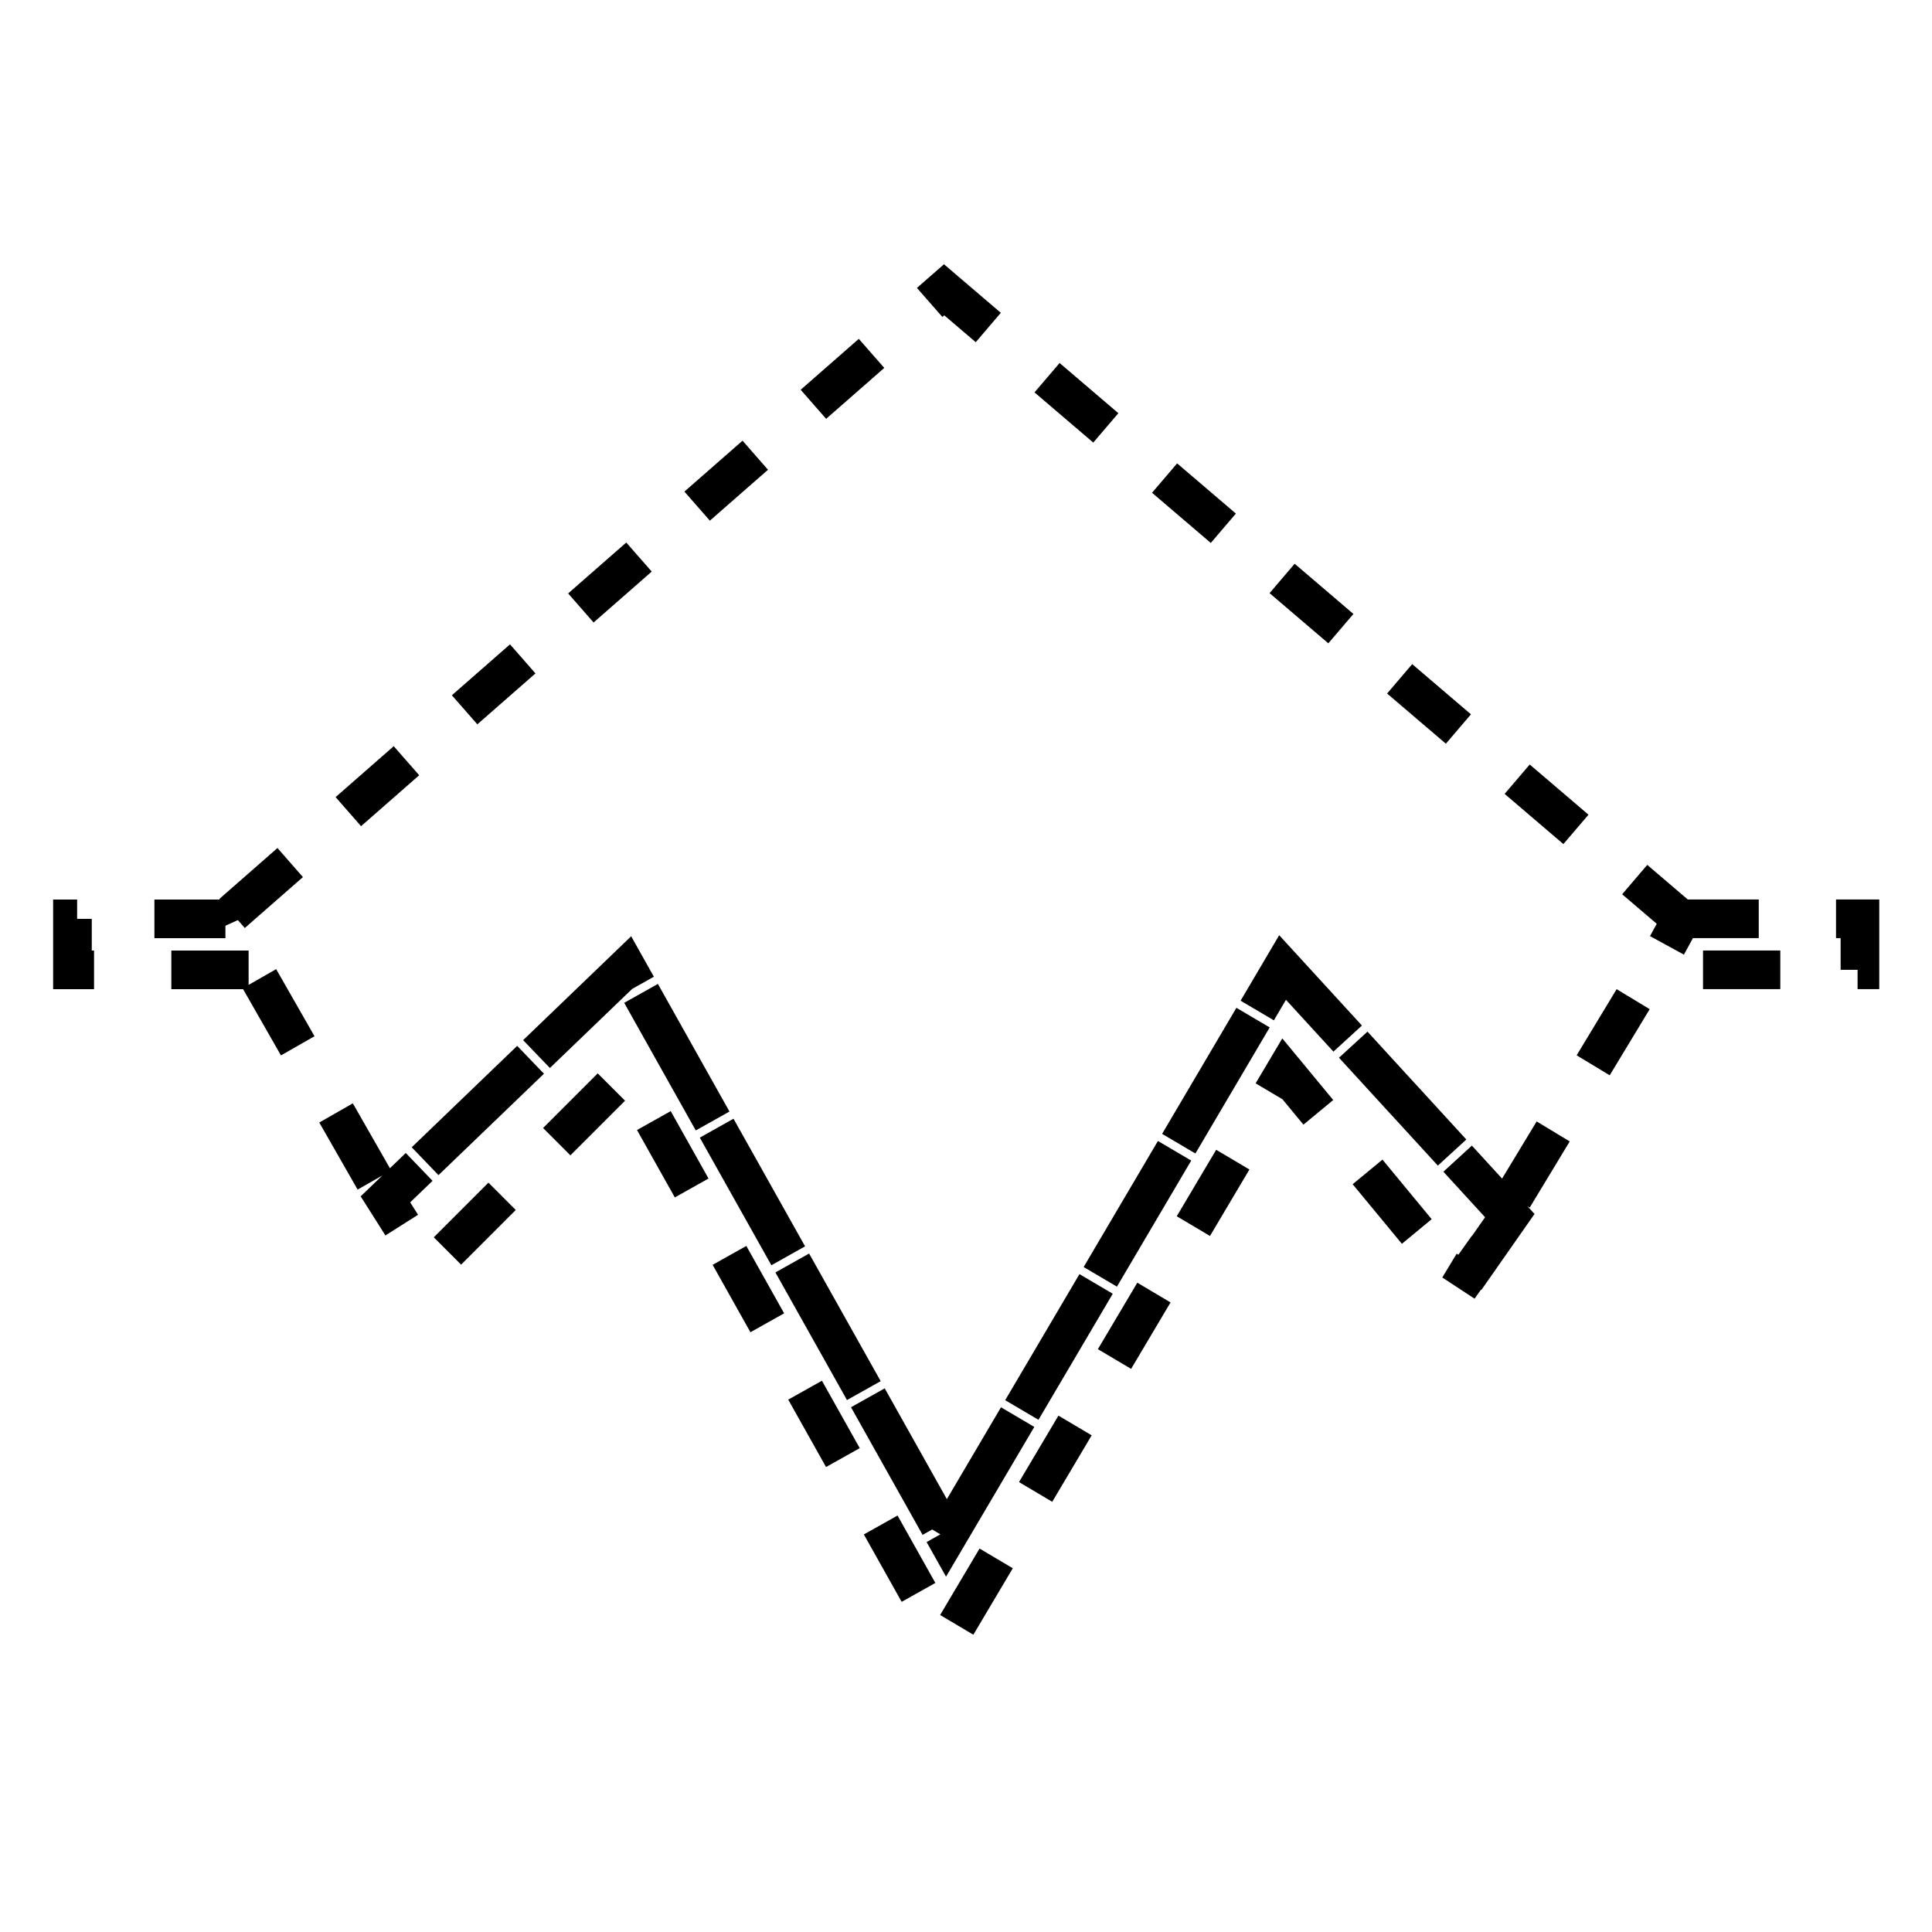
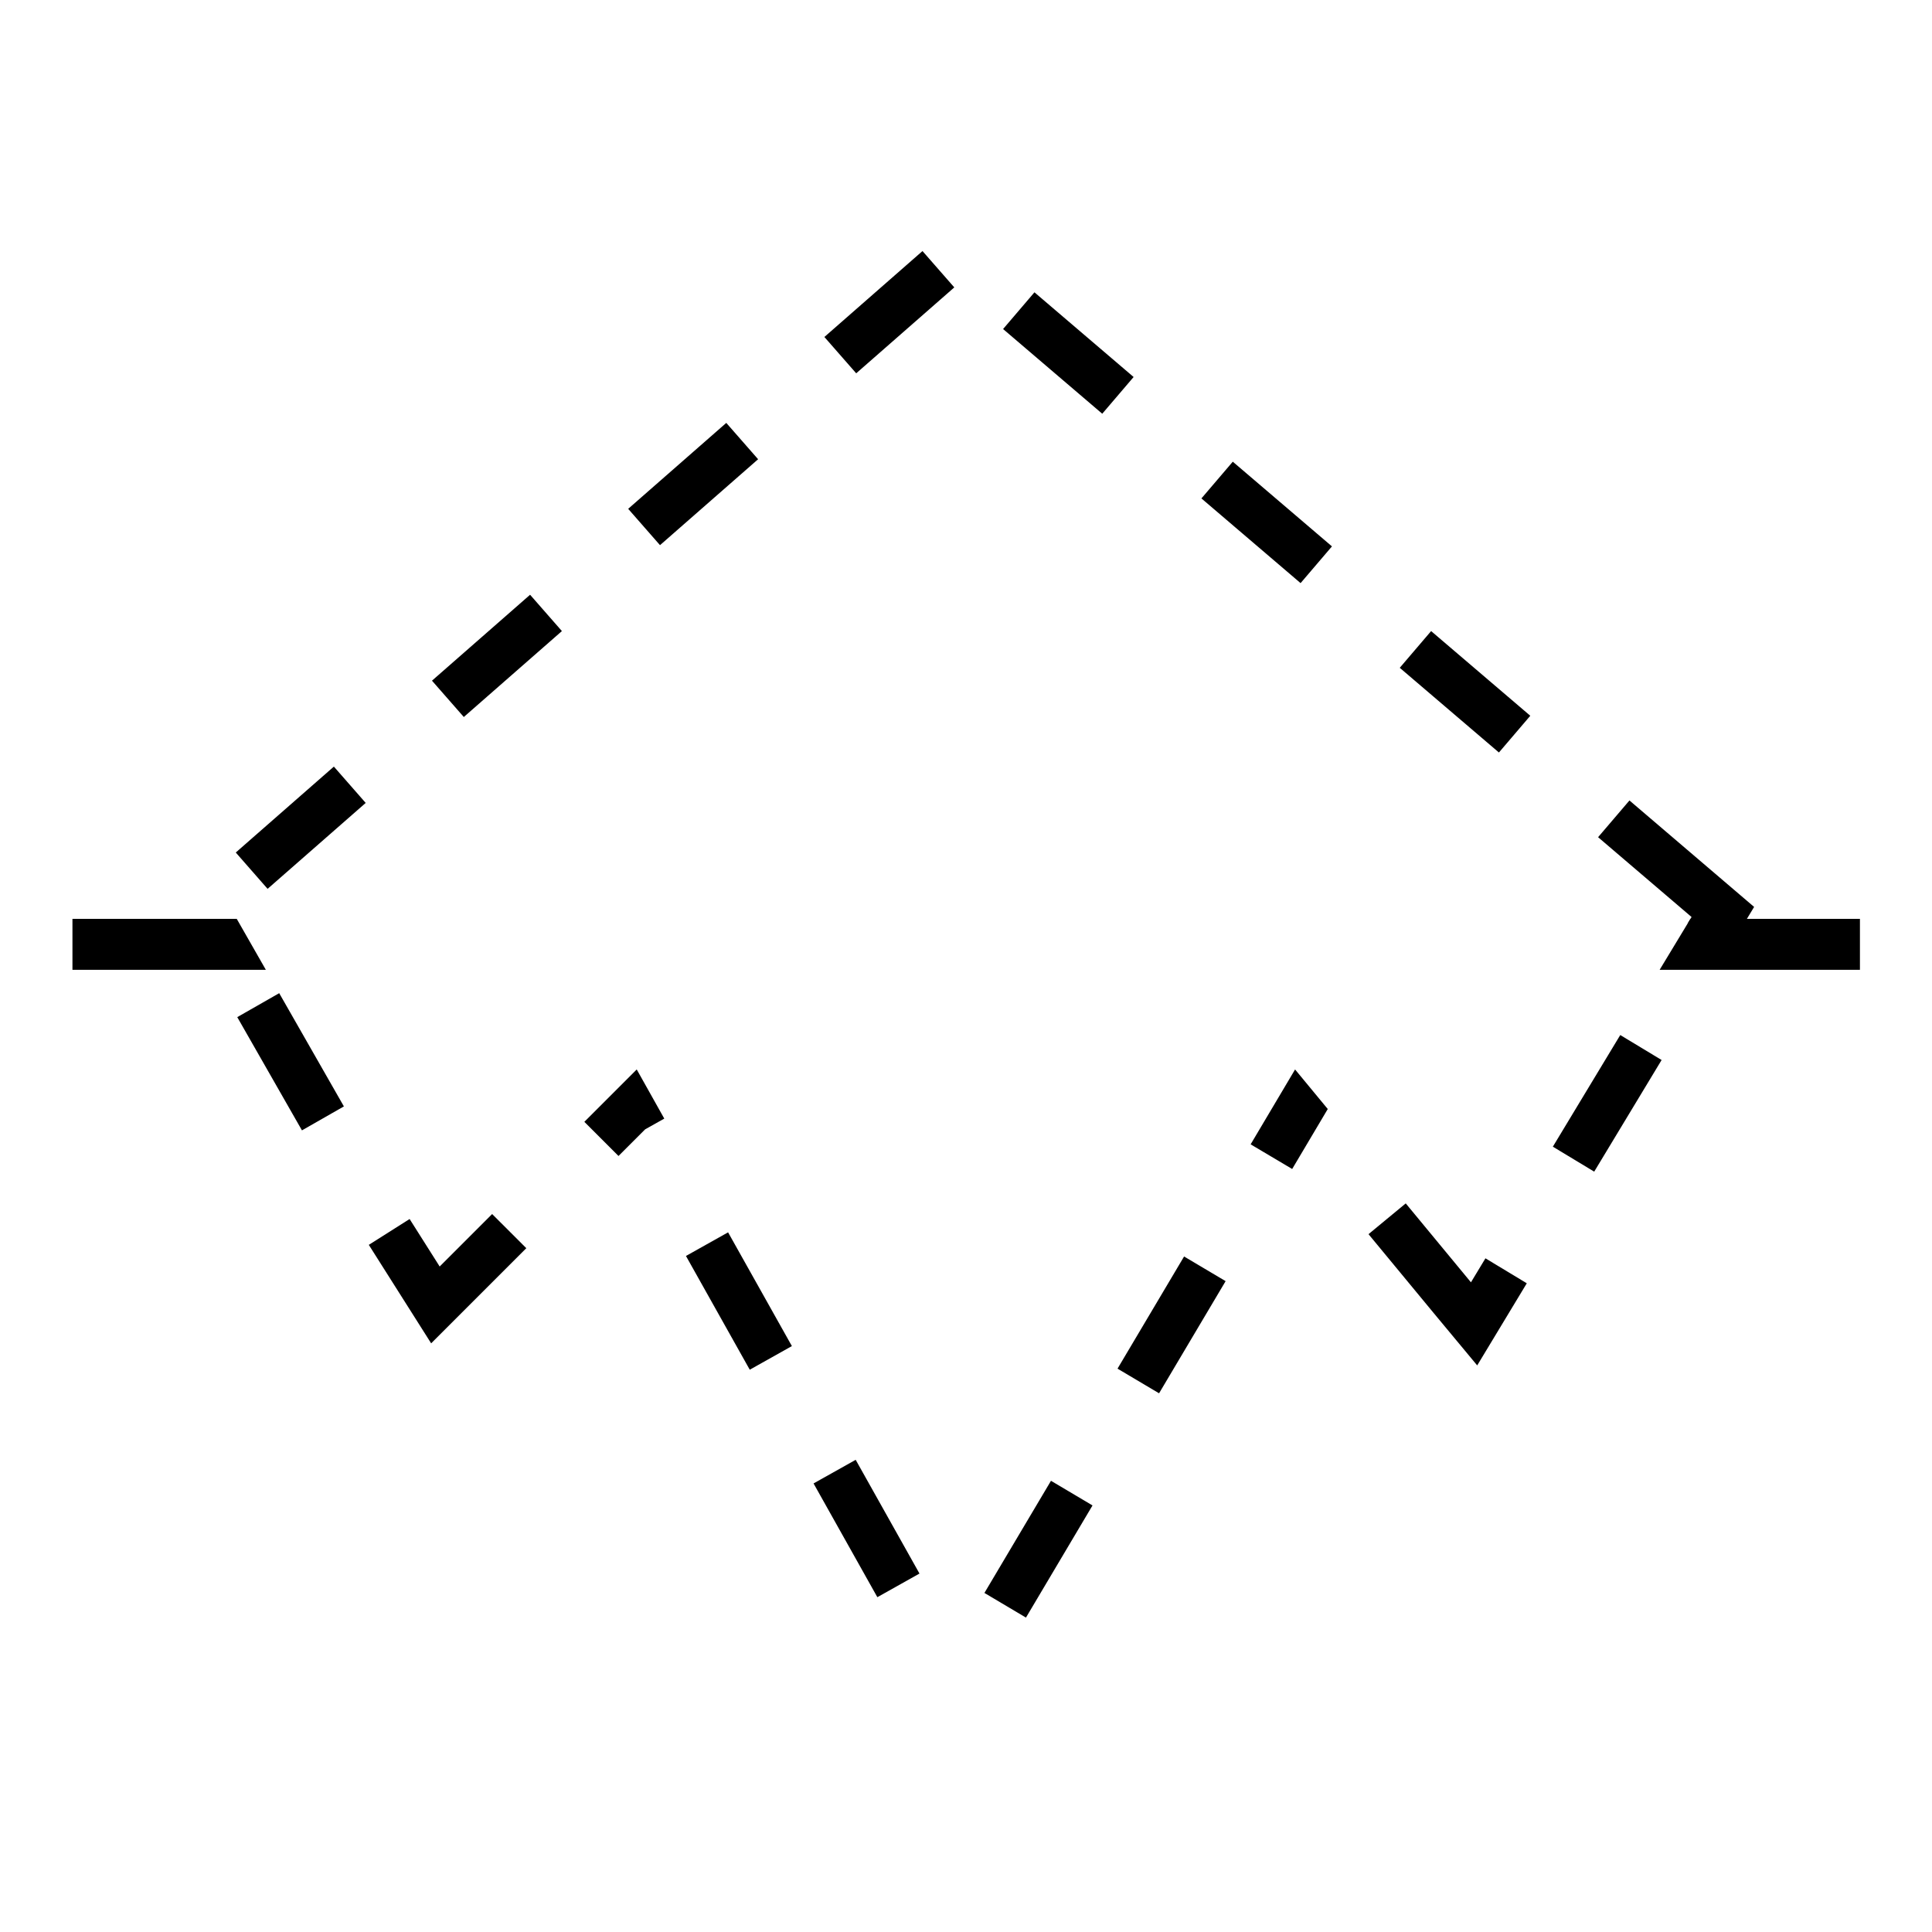
- <svg xmlns="http://www.w3.org/2000/svg" id="G*OPHI----****X" width="400px" height="400px" viewBox="0 0 400 400" preserveAspectRatio="xMidYMid meet" zoomAndPan="magnify" version="1.1" contentScriptType="application/ecmascript" contentStyleType="text/css">
+ <svg xmlns="http://www.w3.org/2000/svg" version="1.1" id="_0.G-OPHI--------X" x="0px" y="0px" width="400px" height="400px" viewBox="0 0 400 400" enable-background="new 0 0 400 400" xml:space="preserve">
+   <polygon points="385.08,200.792 385.08,190.24 349.99,190.24 343.609,200.792 " />
+   <polygon points="15,190.24 15,200.792 55.044,200.792 49.015,190.24 " />
  <g>
-     <svg viewBox="0 0 400 400" id="_0.G-OPHI--------X" width="400px" height="400px" preserveAspectRatio="xMidYMid meet" zoomAndPan="magnify" version="1.1" contentScriptType="application/ecmascript" contentStyleType="text/css">
-       <g transform="translate(15 60) scale(8 8)">
-         <path d="M4.559 17.6 L0 17.6 L0 16.28 L3.959 16.28 zM37.199 23.961 L31.318 17.539 L22.619      32.301 L14.34 17.539 L8.1 23.539 L3.959 16.291 L22.559 0 L41.639 16.295 L35.879      25.82 zM37.199 23.959 L35.939 25.76 L31.378 20.24 L22.619 35 L14.34 20.24      L9.24 25.34 L8.1 23.539 L14.34 17.539 L22.619 32.301 L31.318 17.539 zM41.641      16.279 L46.26 16.279 L46.26 17.599 L40.92 17.599 z" style="fill:none;stroke:rgb(0,0,0);stroke-width:1;stroke-dasharray:2" />
-       </g>
-     </svg>
+     <g>
+       <path d="M190.991,51.978l-20.311,17.79l6.588,7.522l20.088-17.595c0.001-0.001,0.003-0.002,0.004-0.003l0.008-0.008    c0.001-0.001,0.002-0.001,0.003-0.002l0.088-0.078c0.002-0.002,0.004-0.003,0.006-0.005l0.017-0.014c0,0,0.001-0.001,0.001-0.001    l0.007-0.006c0.001-0.001,0.002-0.002,0.003-0.003l0.003-0.002c0.003-0.002,0.005-0.004,0.008-0.007l0.04-0.035    c0.001-0.001,0.003-0.002,0.004-0.004l0.029-0.025c-0.001,0.001-0.001,0,0,0l0,0l0,0L190.991,51.978L190.991,51.978z     M150.369,87.557l-20.311,17.79l6.589,7.522c0,0,5.856-5.129,11.279-9.879l9.032-7.91L150.369,87.557L150.369,87.557z     M109.748,123.136l-20.311,17.79l6.589,7.522l20.311-17.79L109.748,123.136L109.748,123.136z M69.125,158.715l-20.311,17.79    l6.589,7.522l20.311-17.79L69.125,158.715L69.125,158.715z M57.806,205.626l-8.683,4.961l13.394,23.444l8.683-4.961    L57.806,205.626L57.806,205.626z M101.892,251.355l-10.864,10.863l0,0c0,0-0.024-0.038-0.069-0.109l-0.001-0.003    c-0.017-0.026-0.037-0.057-0.059-0.093l-0.001-0.001c-0.006-0.009-0.011-0.018-0.017-0.027h0    c-0.001-0.002-0.002-0.004-0.003-0.006l-0.005-0.008c-0.005-0.009-0.011-0.017-0.017-0.025l0-0.001    c-0.001-0.003-0.003-0.005-0.005-0.008l-0.003-0.005c-0.003-0.006-0.007-0.012-0.01-0.017l-0.002-0.004    c-0.002-0.003-0.003-0.006-0.005-0.009l-0.001-0.001c-0.001-0.002-0.002-0.005-0.004-0.007l-0.01-0.016    c-0.001-0.003-0.003-0.006-0.005-0.008l-0.004-0.007c-0.001-0.002-0.002-0.004-0.003-0.006l-0.004-0.005    c0-0.002-0.001-0.003-0.002-0.004l-5.991-9.463l-8.449,5.349l6.224,9.831l6.684,10.559l8.836-8.836l10.864-10.864L101.892,251.355    L101.892,251.355z M131.828,221.42l-10.844,10.844l7.071,7.071l5.521-5.521l3.958-2.22c0,0-0.241-0.431-0.625-1.113l0,0    L131.828,221.42L131.828,221.42z M150.743,255.143l-8.722,4.892l13.208,23.549l8.722-4.893c0,0-0.799-1.424-2.003-3.572    l-0.008-0.014c-0.005-0.009-0.01-0.017-0.015-0.025l-0.229-0.408c-0.001-0.002-0.001-0.002-0.001-0.003L150.743,255.143    L150.743,255.143z M177.16,302.239l-8.722,4.892l13.208,23.549l8.722-4.892l-10.922-19.474c-0.002-0.003-0.004-0.007-0.006-0.011    l-0.011-0.02c-0.027-0.048-0.054-0.097-0.081-0.144l-0.013-0.023c-0.033-0.06-0.066-0.118-0.099-0.177l-0.024-0.043    C177.98,303.701,177.16,302.239,177.16,302.239L177.16,302.239z M217.595,306.582c0,0-4.146,6.987-7.891,13.296l-5.889,9.923    l8.6,5.104l13.779-23.22L217.595,306.582L217.595,306.582z M245.152,260.143c0,0-6.163,10.386-10.246,17.266l-0.017,0.029    c-0.002,0.003-0.004,0.005-0.006,0.009l-0.028,0.048c-0.018,0.029-0.034,0.058-0.052,0.087l-3.431,5.781l8.6,5.104l13.779-23.22    L245.152,260.143L245.152,260.143z M268.131,221.42l-9.2,15.504l8.6,5.103l7.368-12.416L268.131,221.42L268.131,221.42z     M291.044,249.15l-7.709,6.37l13.467,16.298l0.052,0.063l8.985,10.813l7.267-12.035l3-4.969l-8.561-5.169l-2.989,4.95    c0,0.001-0.001,0.002-0.001,0.003l0,0c-0.001,0-0.001,0.001-0.002,0.002l-0.001,0.003c-0.002,0.002-0.003,0.004-0.004,0.005    l-0.003,0.006l0,0c0,0-0.001-0.001-0.002-0.002l0,0c-0.001-0.001-0.002-0.003-0.004-0.005l0,0    c-0.001-0.001-0.003-0.004-0.005-0.006l0,0c-0.002-0.003-0.004-0.005-0.007-0.008l0,0c-0.002-0.003-0.004-0.005-0.006-0.008l0,0    c-0.002-0.002-0.004-0.004-0.006-0.006l0,0c-0.001-0.002-0.003-0.004-0.004-0.005l0,0c0-0.001-0.001-0.002-0.001-0.002l0,0l0,0    L291.044,249.15L291.044,249.15z M335.457,214.294l-6.935,11.484c-3.503,5.802-7.021,11.63-7.021,11.63l8.561,5.168l13.956-23.113    L335.457,214.294L335.457,214.294z M337.361,165.727l-6.494,7.604l19.354,16.528l0,0l0,0l0,0l0,0l0,0l-0.001,0.002h-0.001    l-0.004,0.007c0,0.001-0.001,0.002-0.002,0.003l-0.024,0.04c0,0-0.001,0.001-0.001,0.002l-0.003,0.005    c-0.001,0.002-0.003,0.004-0.004,0.007l-0.063,0.104c-0.001,0.001-0.002,0.003-0.003,0.004l-0.056,0.091    c-0.001,0.002-0.002,0.004-0.003,0.005l-0.018,0.029v0l-0.049,0.081l0,0l0,0l-0.001,0.002c0,0-0.001,0-0.001,0.001l-0.569,0.941    l8.558,5.175l0.57-0.944l0.229-0.378l4.396-7.267l-6.458-5.515L337.361,165.727L337.361,165.727z M296.298,130.658l-6.494,7.604    l20.532,17.534l6.494-7.604L296.298,130.658L296.298,130.658z M255.235,95.589l-6.494,7.604l6.941,5.929    c0.007,0.006,0.015,0.012,0.021,0.018l0.089,0.076c0.011,0.01,0.021,0.019,0.033,0.028l0.021,0.018    c5.933,5.067,13.426,11.466,13.426,11.466l6.494-7.604L255.235,95.589L255.235,95.589z M214.172,60.52l-6.494,7.604    c0,0,6.38,5.448,12.026,10.271l0.01,0.008c0.063,0.055,0.128,0.11,0.191,0.164l8.304,7.092l6.494-7.604L214.172,60.52    L214.172,60.52z" />
+     </g>
  </g>
</svg>
